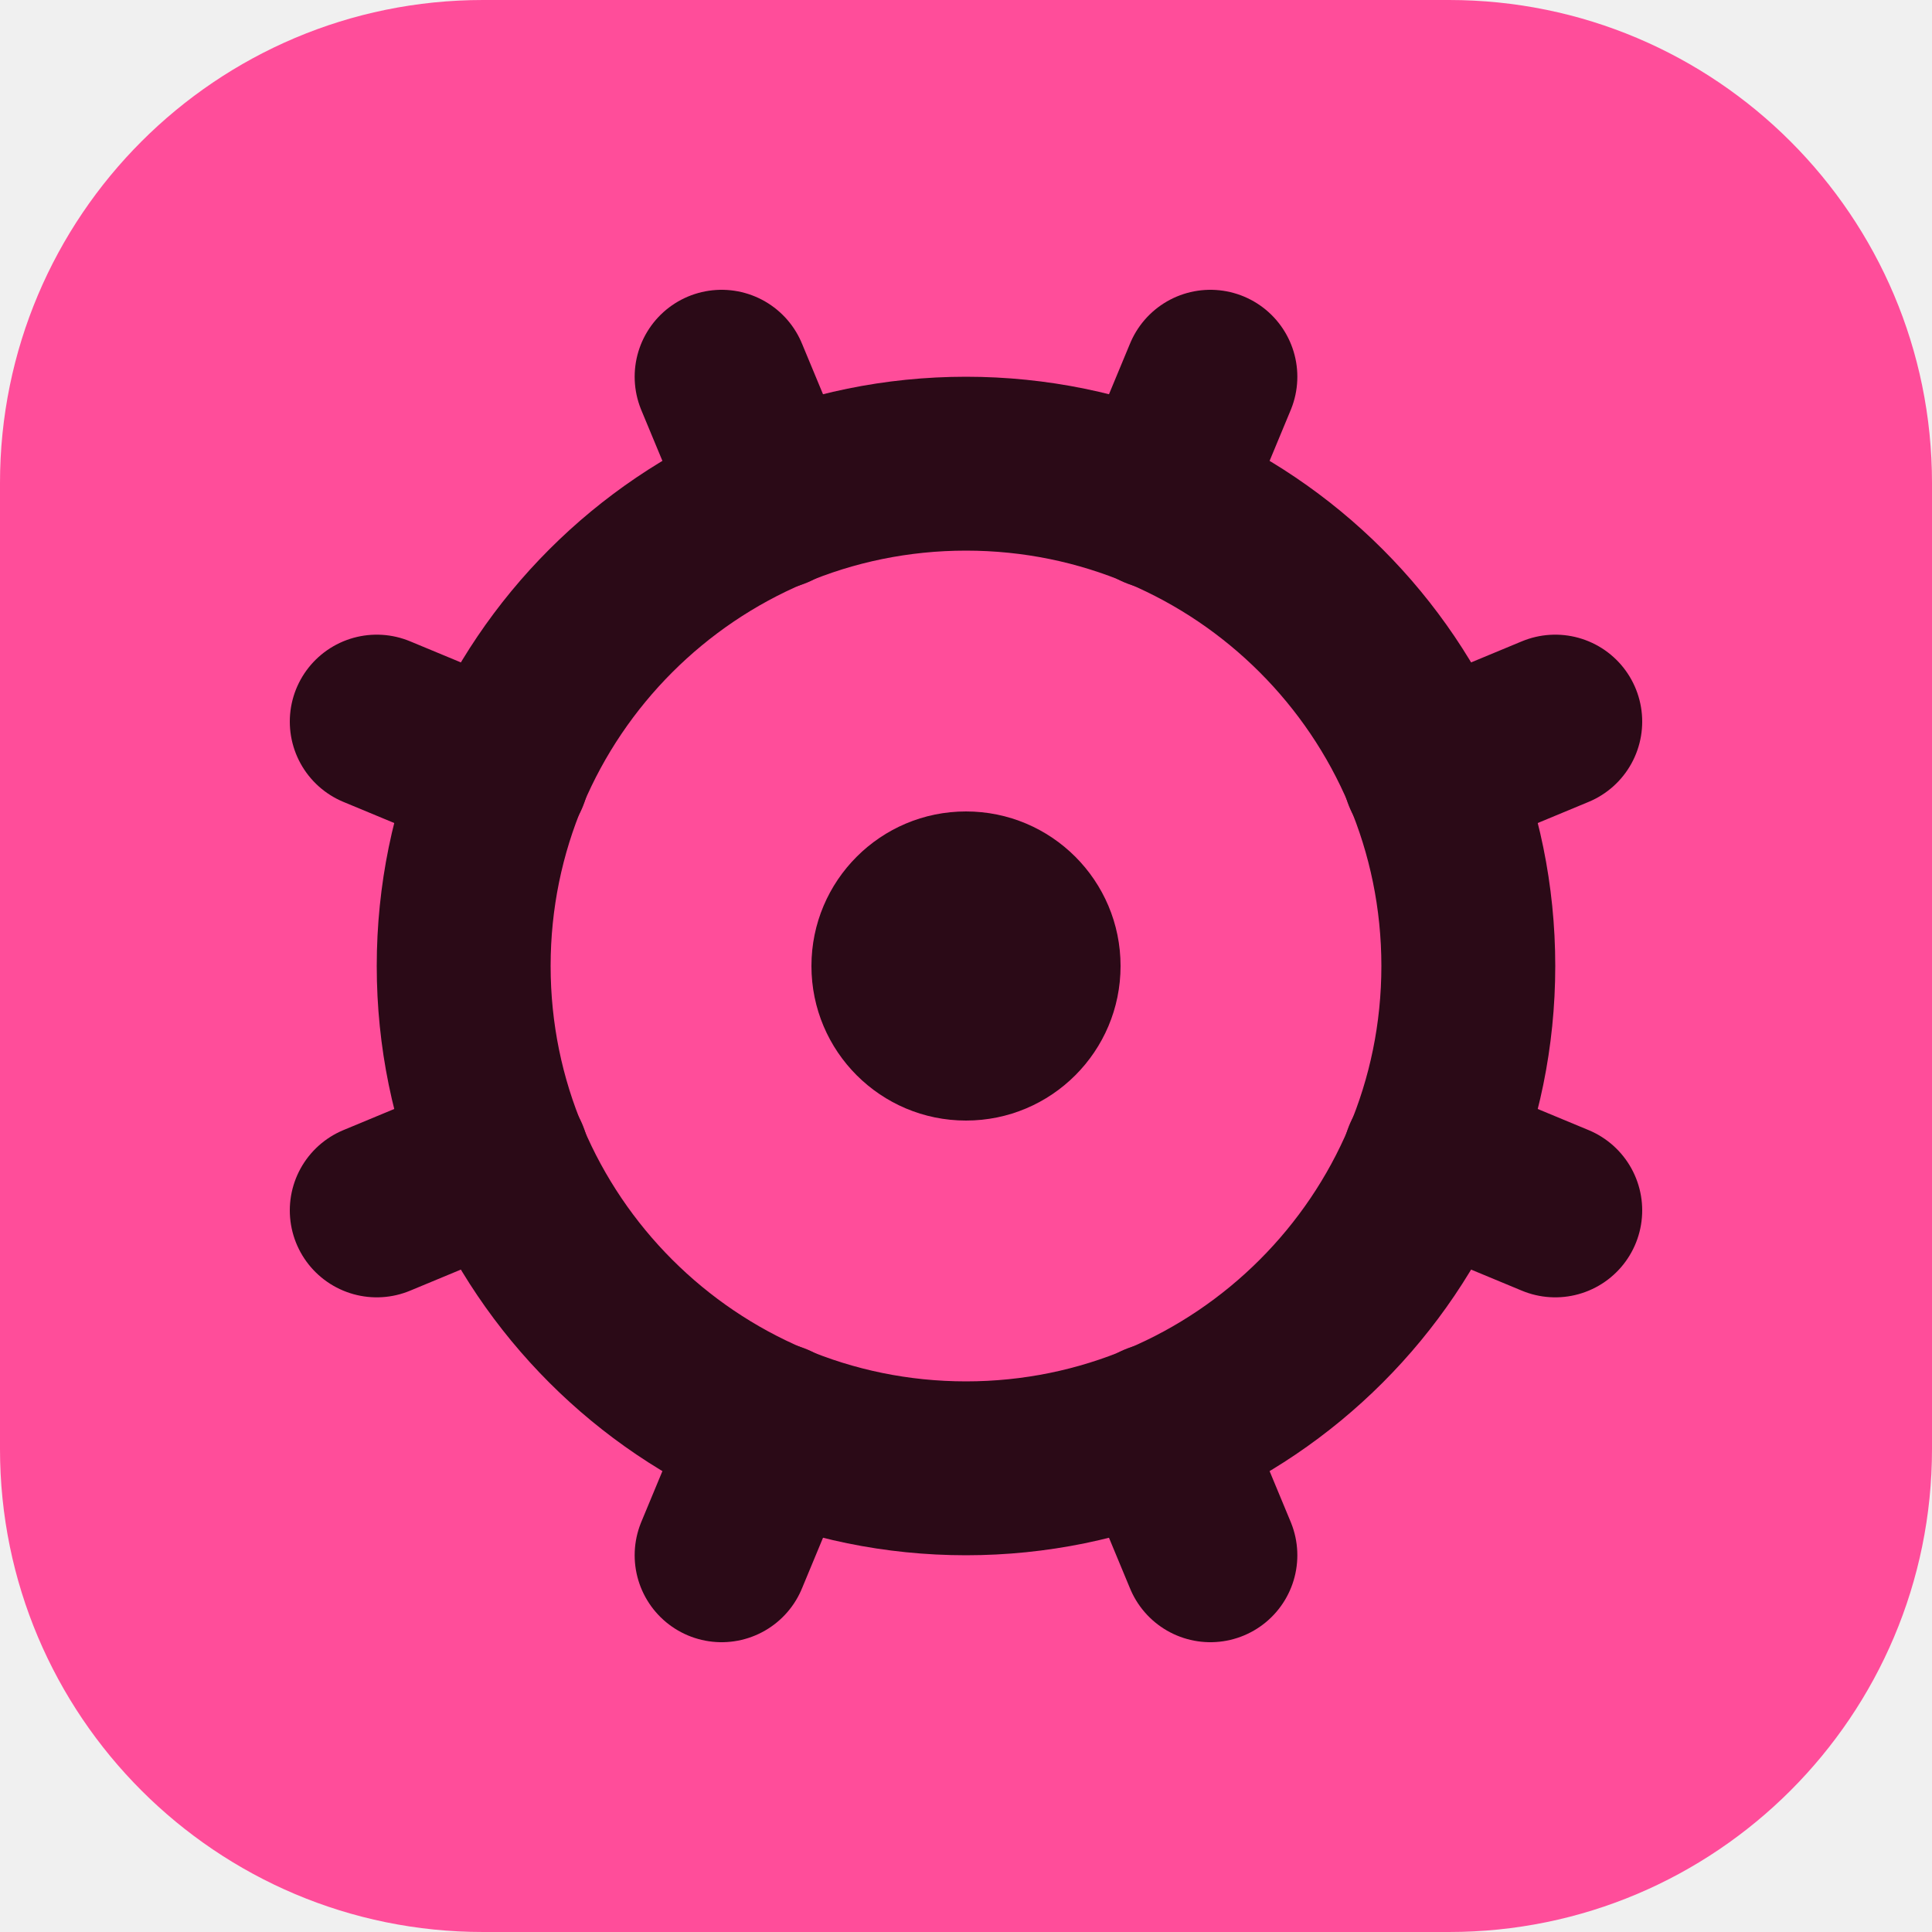
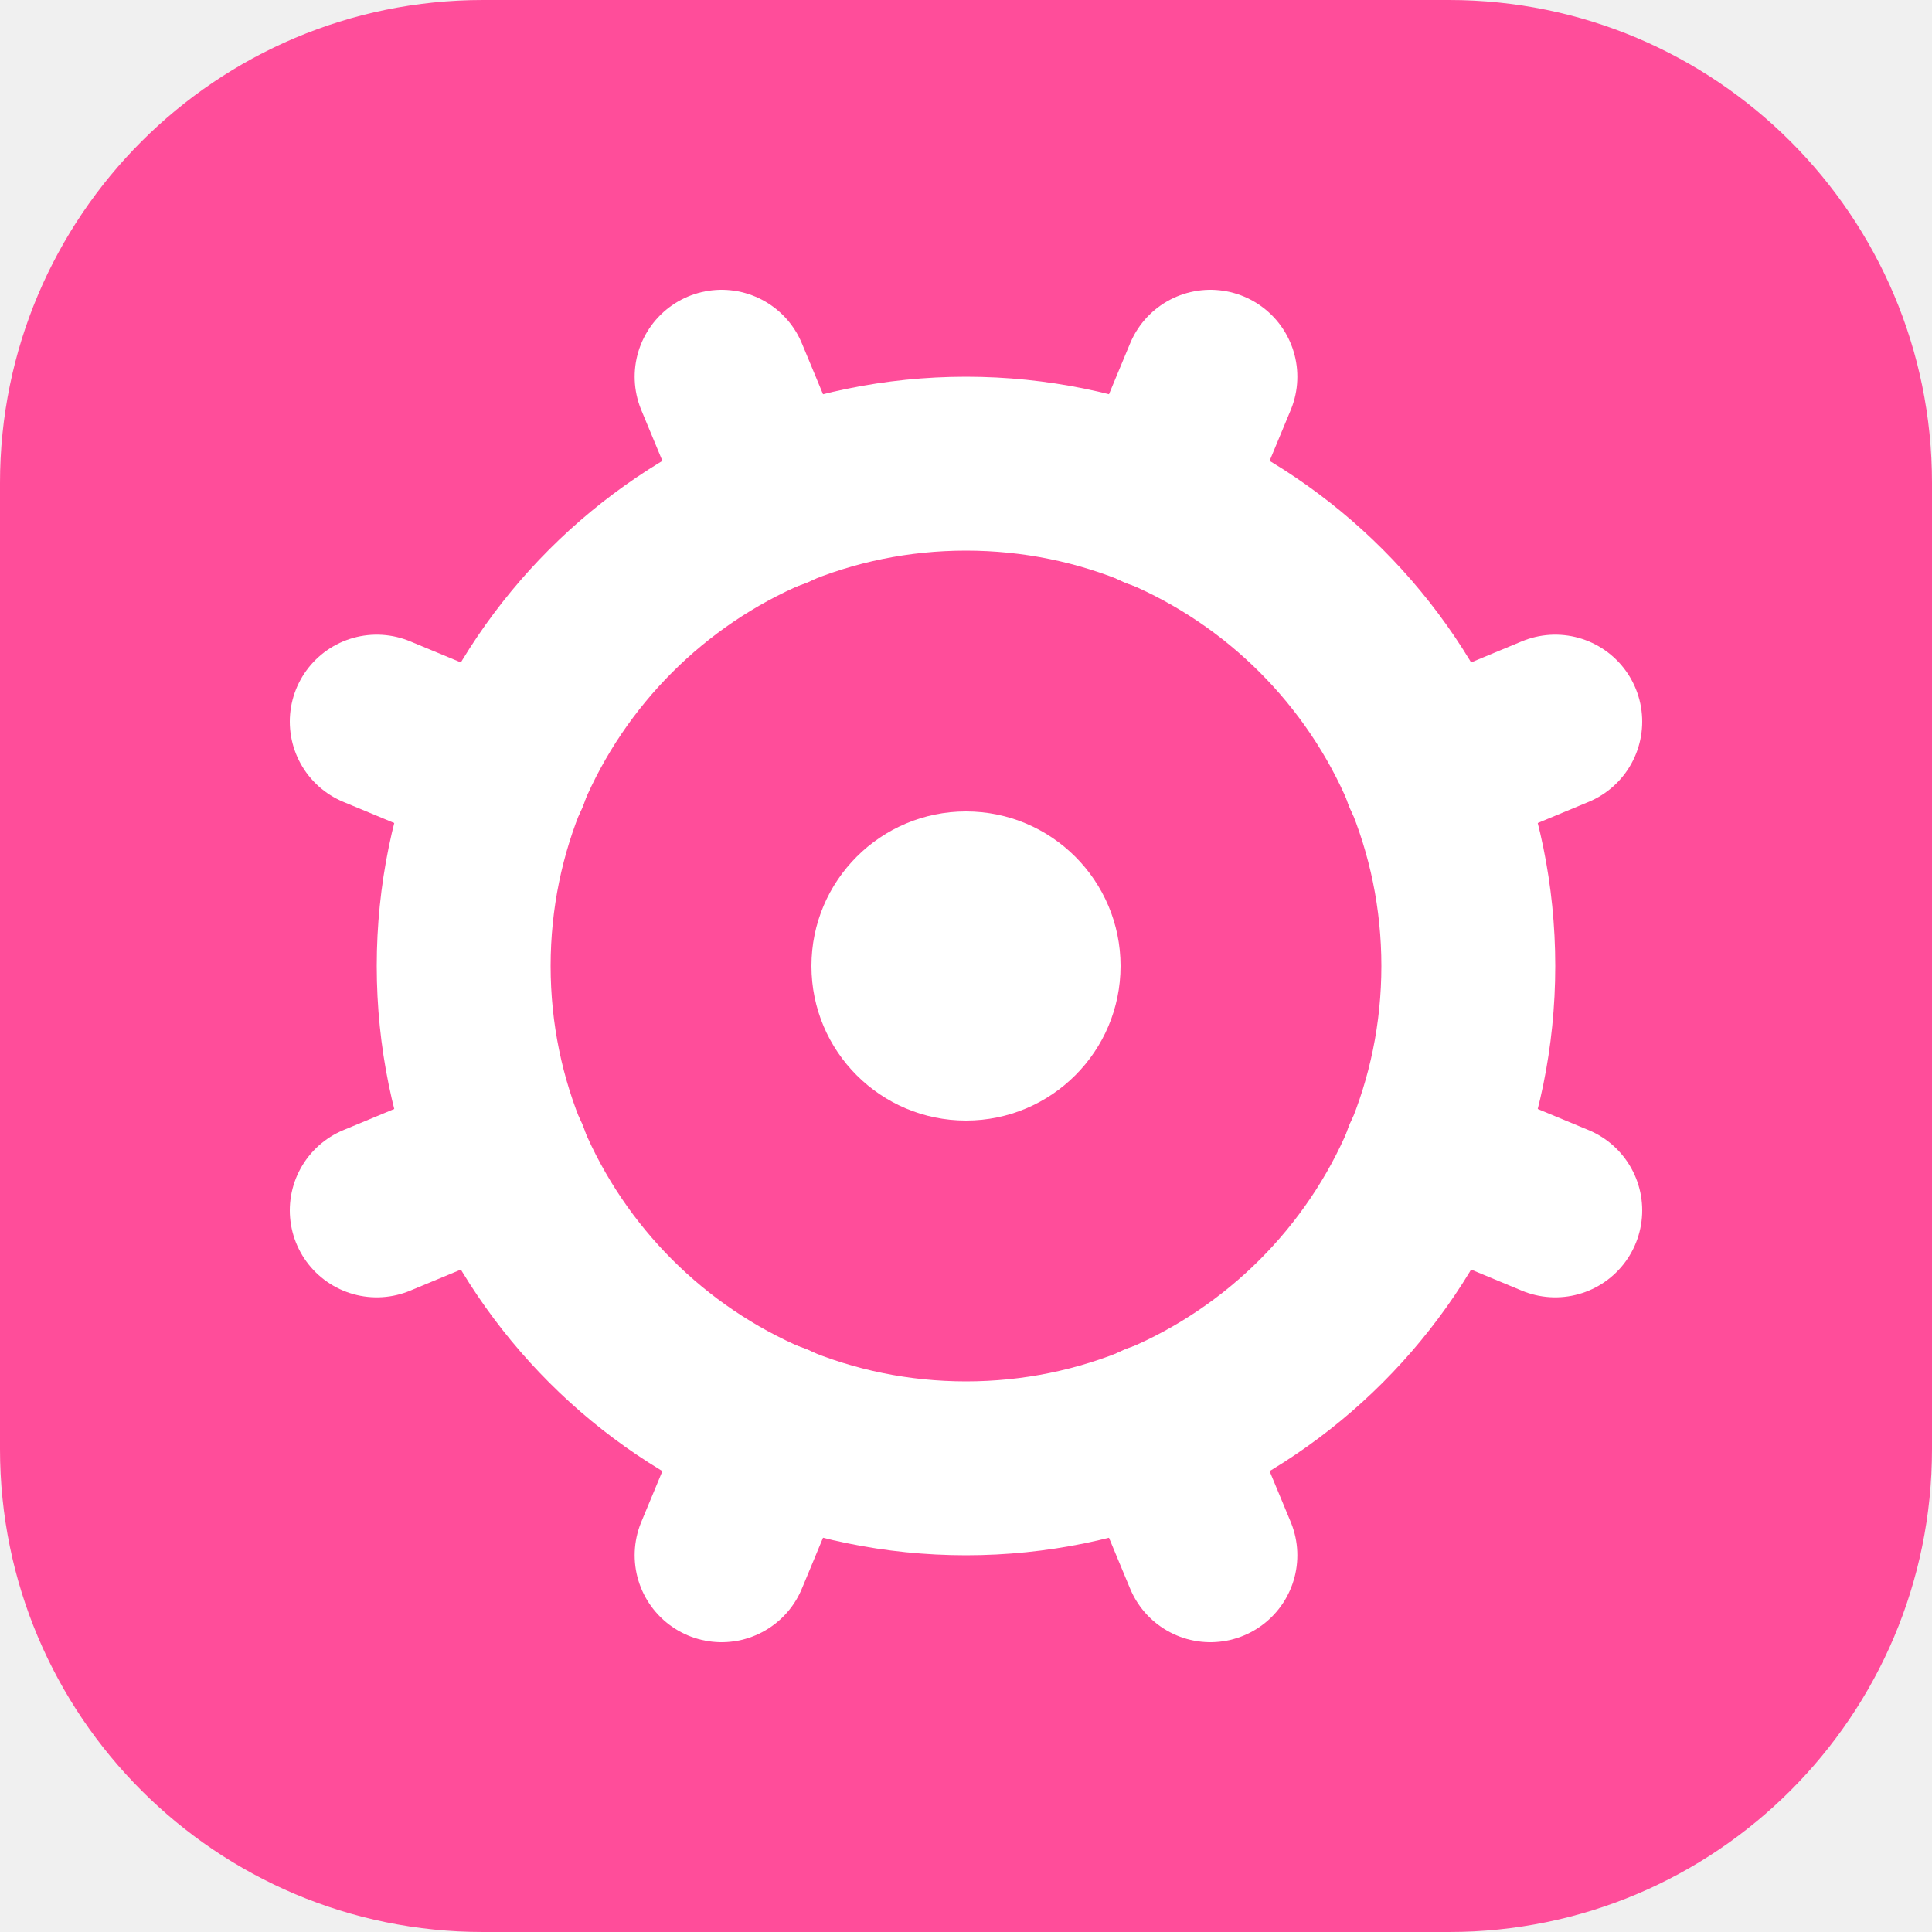
<svg xmlns="http://www.w3.org/2000/svg" viewBox="0 0 20 20">
  <rect width="20" height="20" rx="5" fill="#ff4d9a" />
-   <g fill="none" stroke="#2b0a17" stroke-width="1.8" stroke-linecap="round">
+   <g fill="none" stroke="#fff" stroke-width="1.8" stroke-linecap="round">
    <circle cx="10" cy="10" r="5.2" />
    <path d="M11.99 5.2L12.53 3.9M14.8 8.01L16.1 7.47M14.8 11.99L16.1 12.53M11.99 14.8L12.53 16.1M8.01 14.8L7.47 16.1M5.2 11.99L3.9 12.53M5.2 8.01L3.9 7.47M8.01 5.2L7.47 3.9" />
  </g>
-   <circle cx="10" cy="10" r="1.6" fill="#2b0a17" />
+   <circle cx="10" cy="10" r="1.6" fill="#fff" />
</svg>
